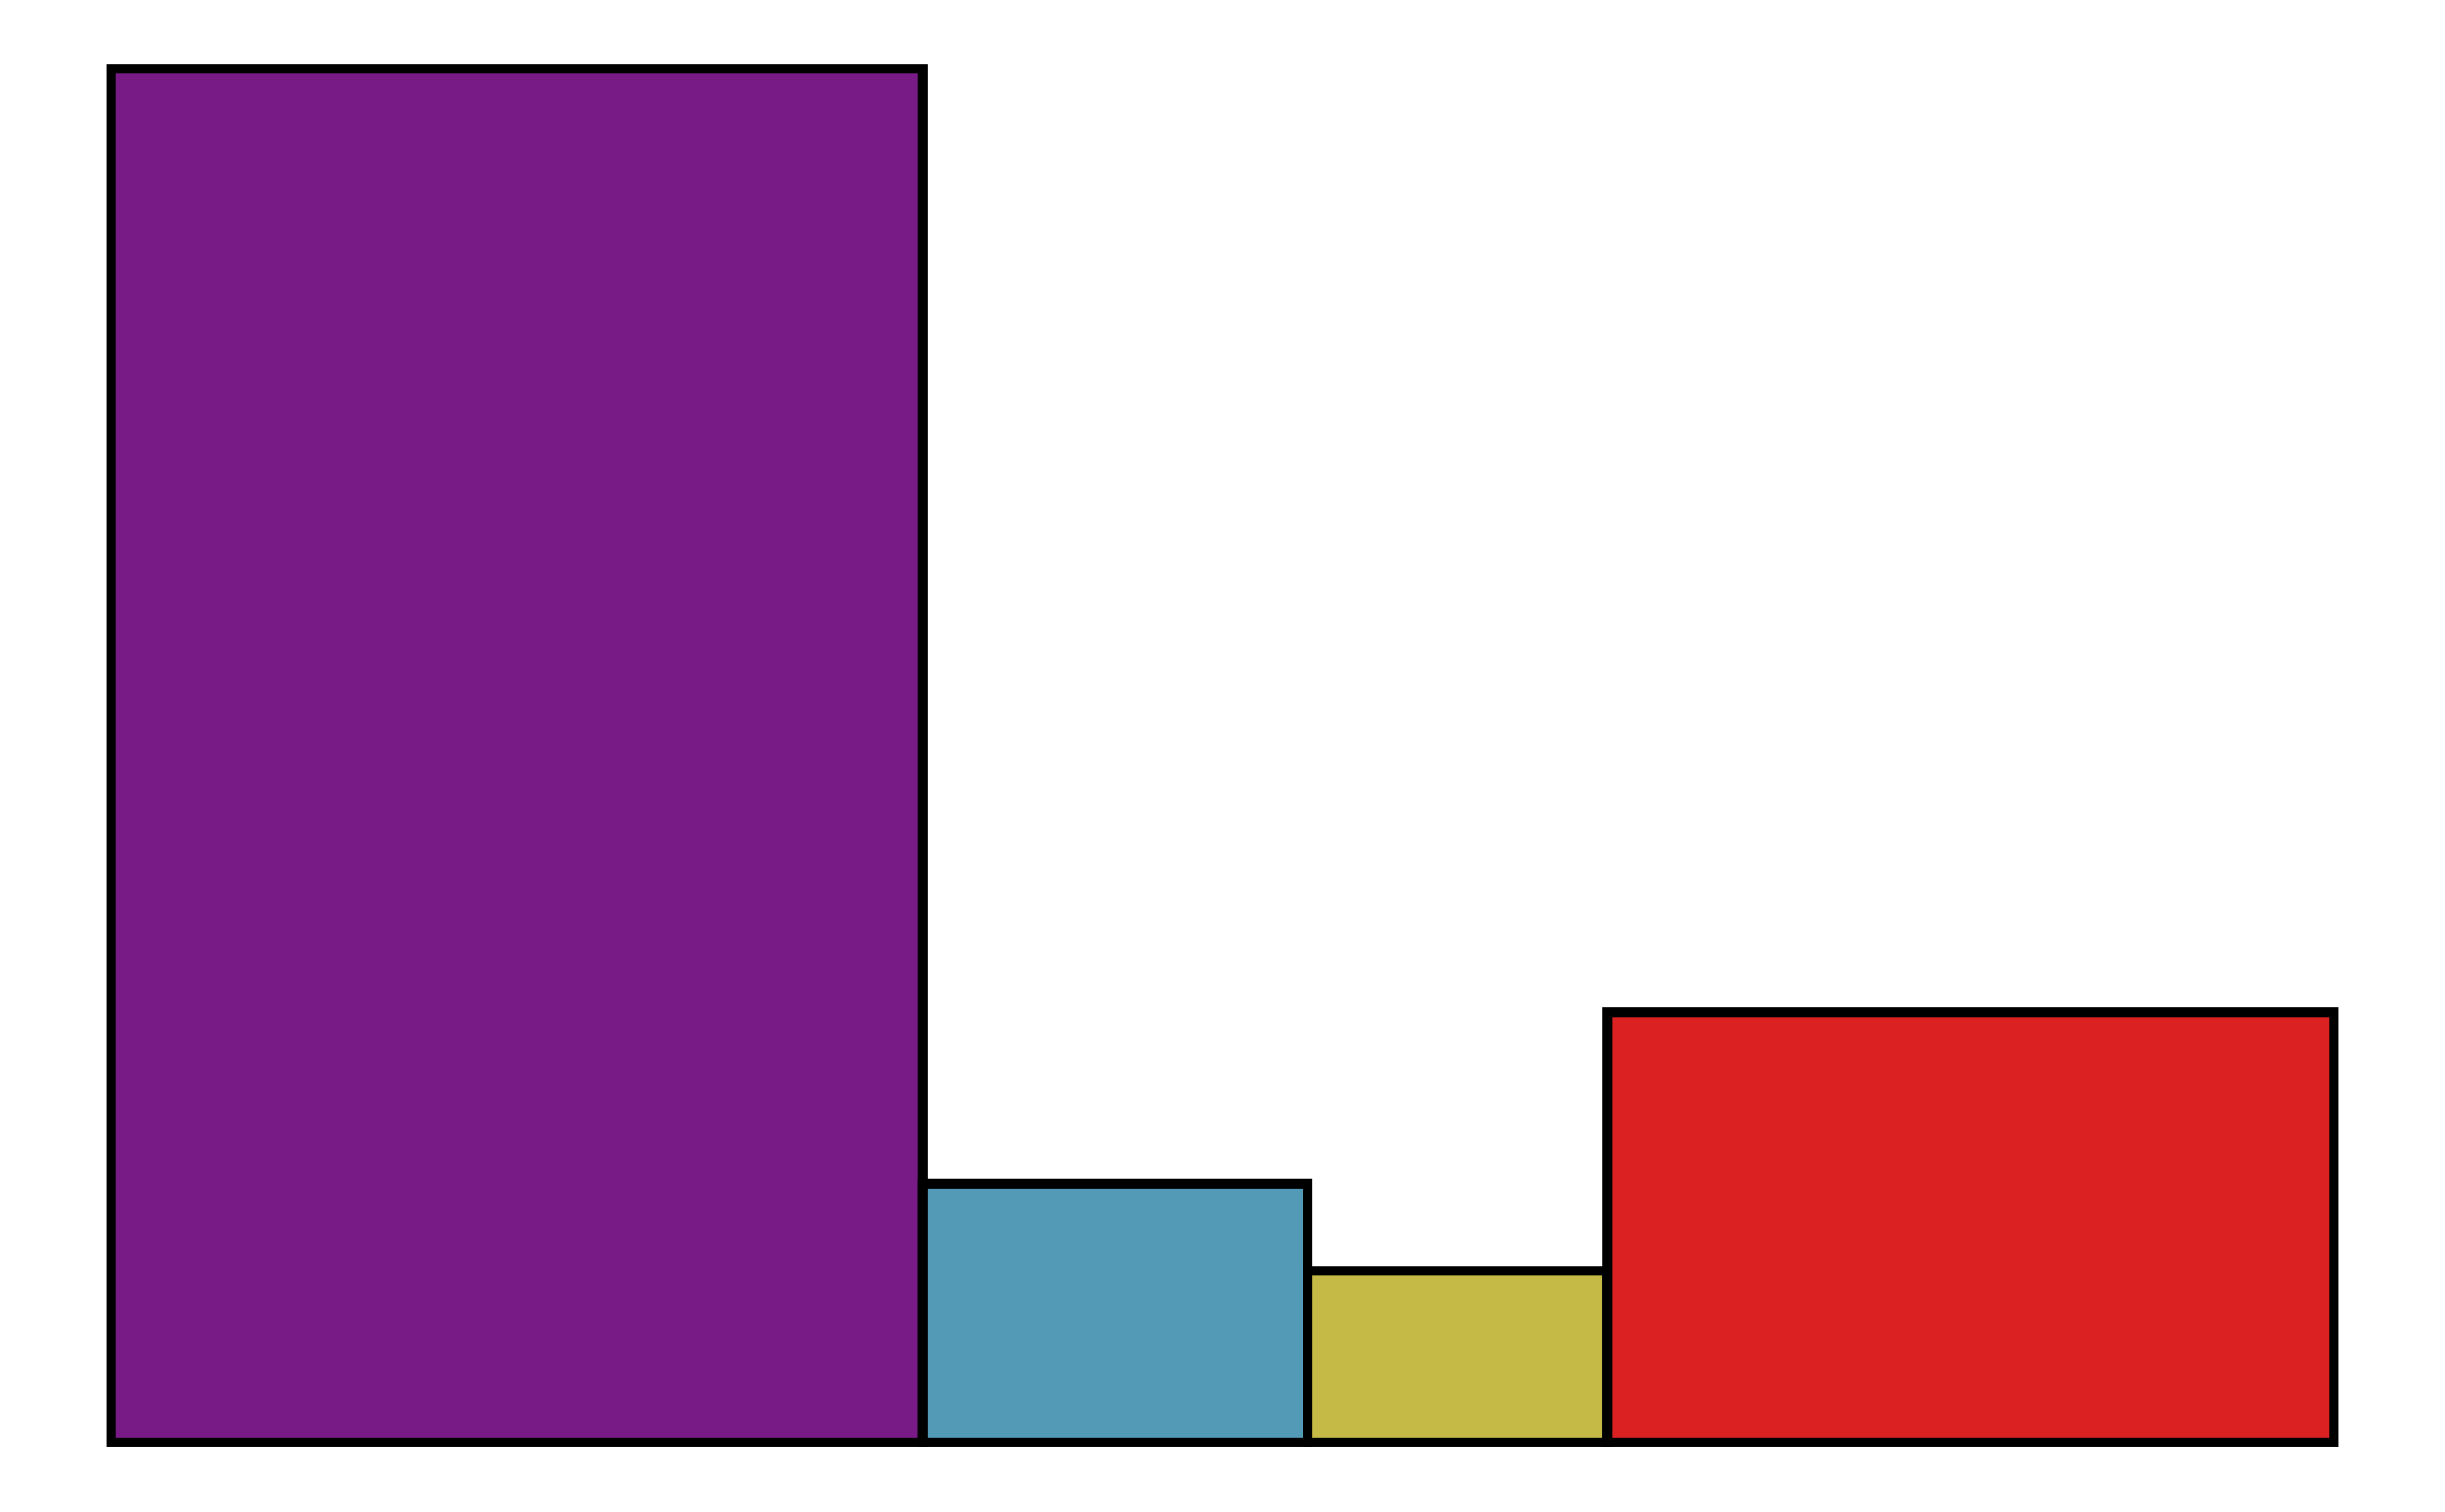
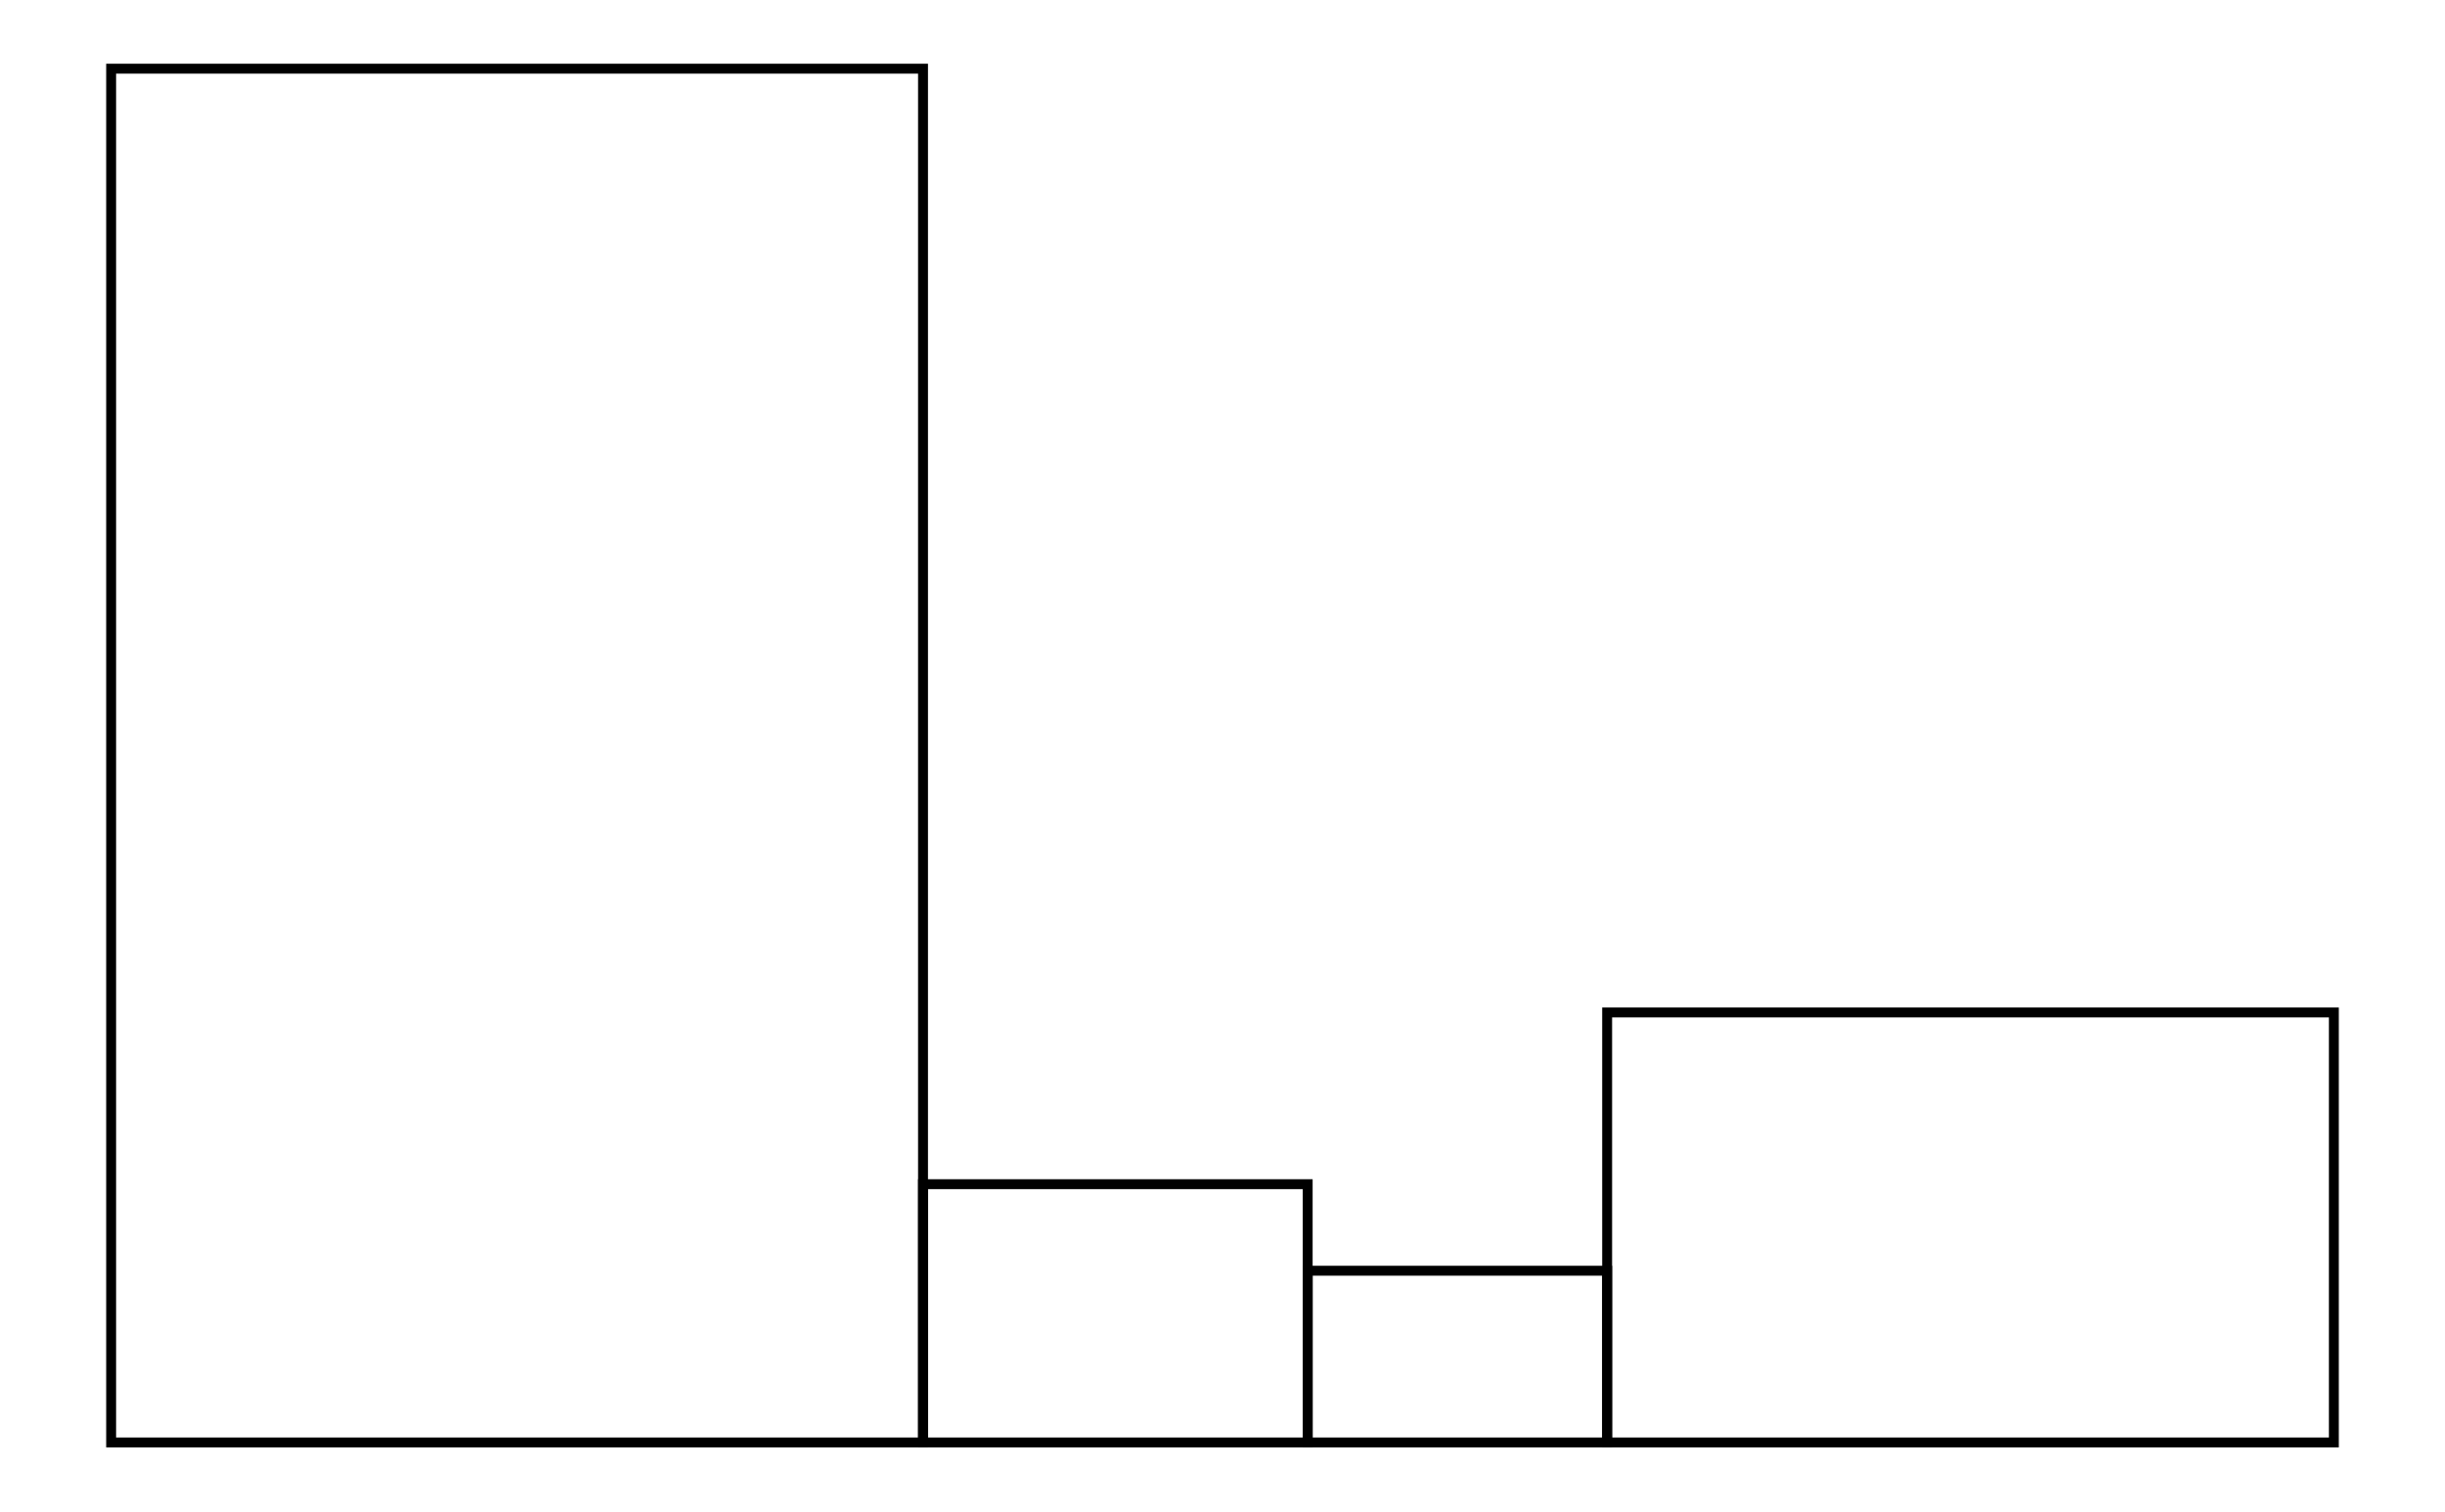
<svg xmlns="http://www.w3.org/2000/svg" width="161.8" height="100.0" viewBox="-5.0 -5.0 171.8 110.0">
  <g fill="none" stroke="black" stroke-width="0.5%" transform="translate(0, 100) scale(1, -1)">
-     <g fill="rgb(120,27,134)">
-       <rect x="0.0" y="0.0" width="59.1" height="100.0" />
-     </g>
-     <g fill="rgb(82,154,182)">
-       <rect x="59.1" y="0.0" width="28.0" height="18.8" />
-     </g>
-     <g fill="rgb(196,186,69)">
-       <rect x="87.1" y="0.0" width="21.8" height="12.5" />
-     </g>
-     <g fill="rgb(219,33,33)">
-       <rect x="108.9" y="0.0" width="52.9" height="31.3" />
-     </g>
+     <rect x="0.0" y="0.0" width="59.1" height="100.0" />
+     <rect x="59.1" y="0.0" width="28.0" height="18.8" />
+     <rect x="87.1" y="0.0" width="21.8" height="12.5" />
+     <rect x="108.9" y="0.0" width="52.9" height="31.3" />
  </g>
</svg>
